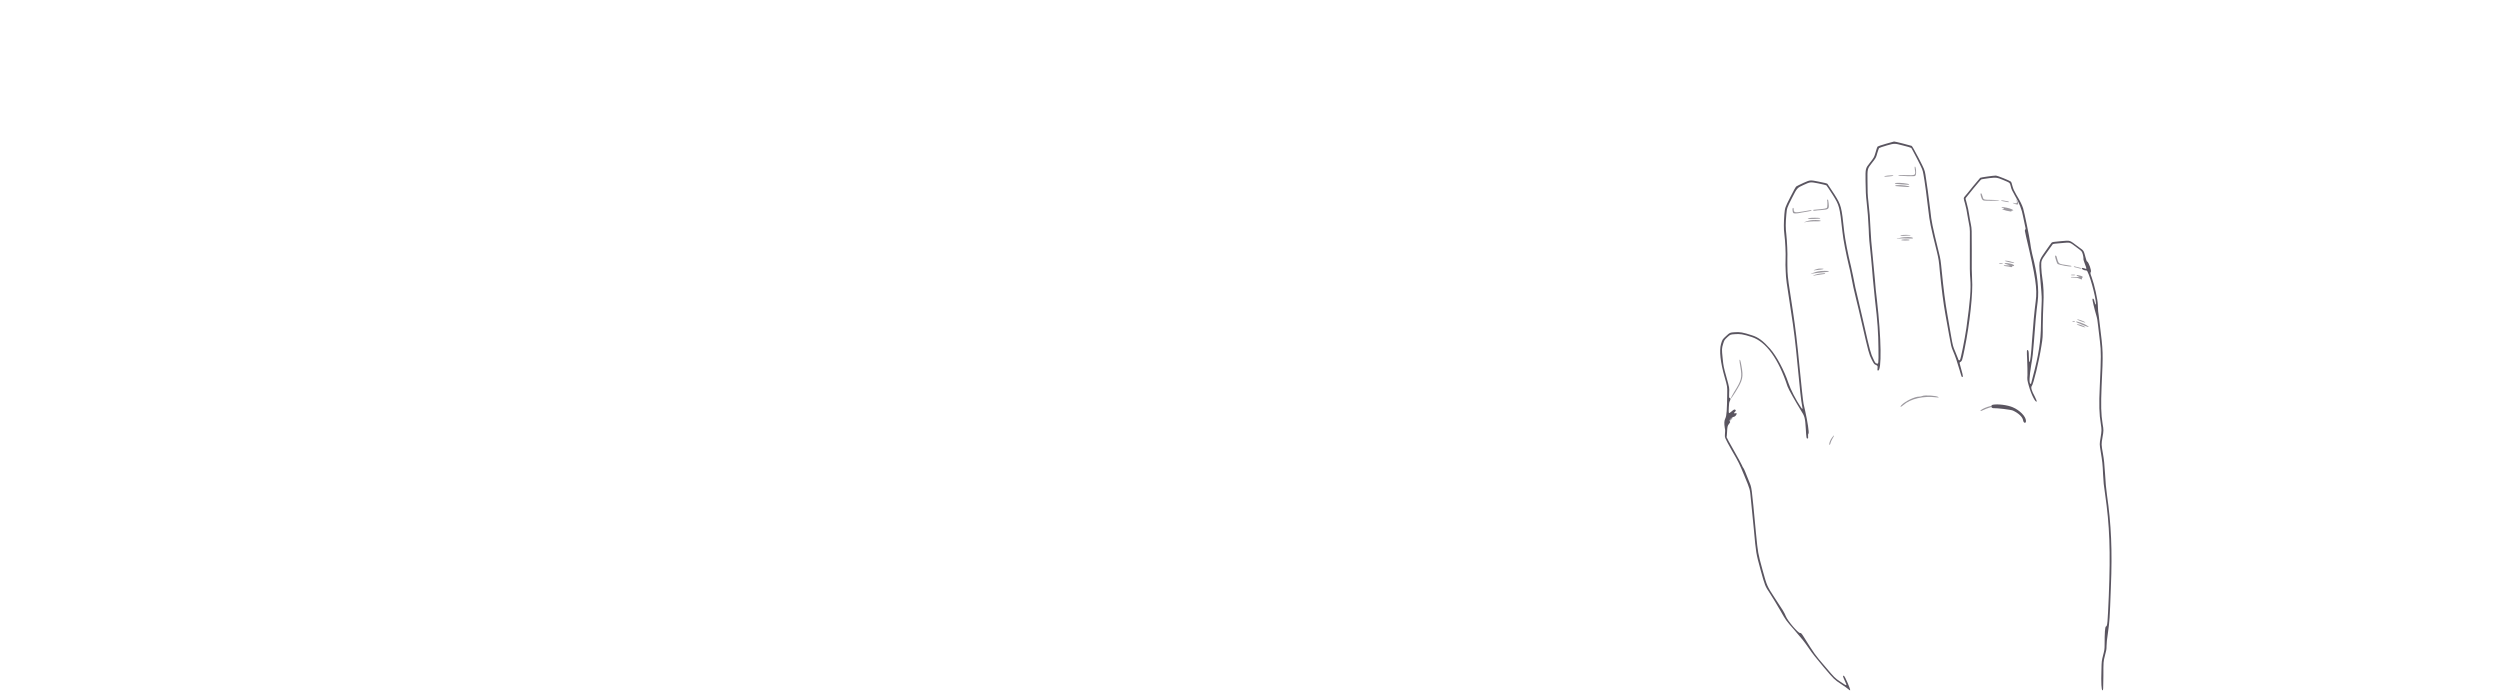
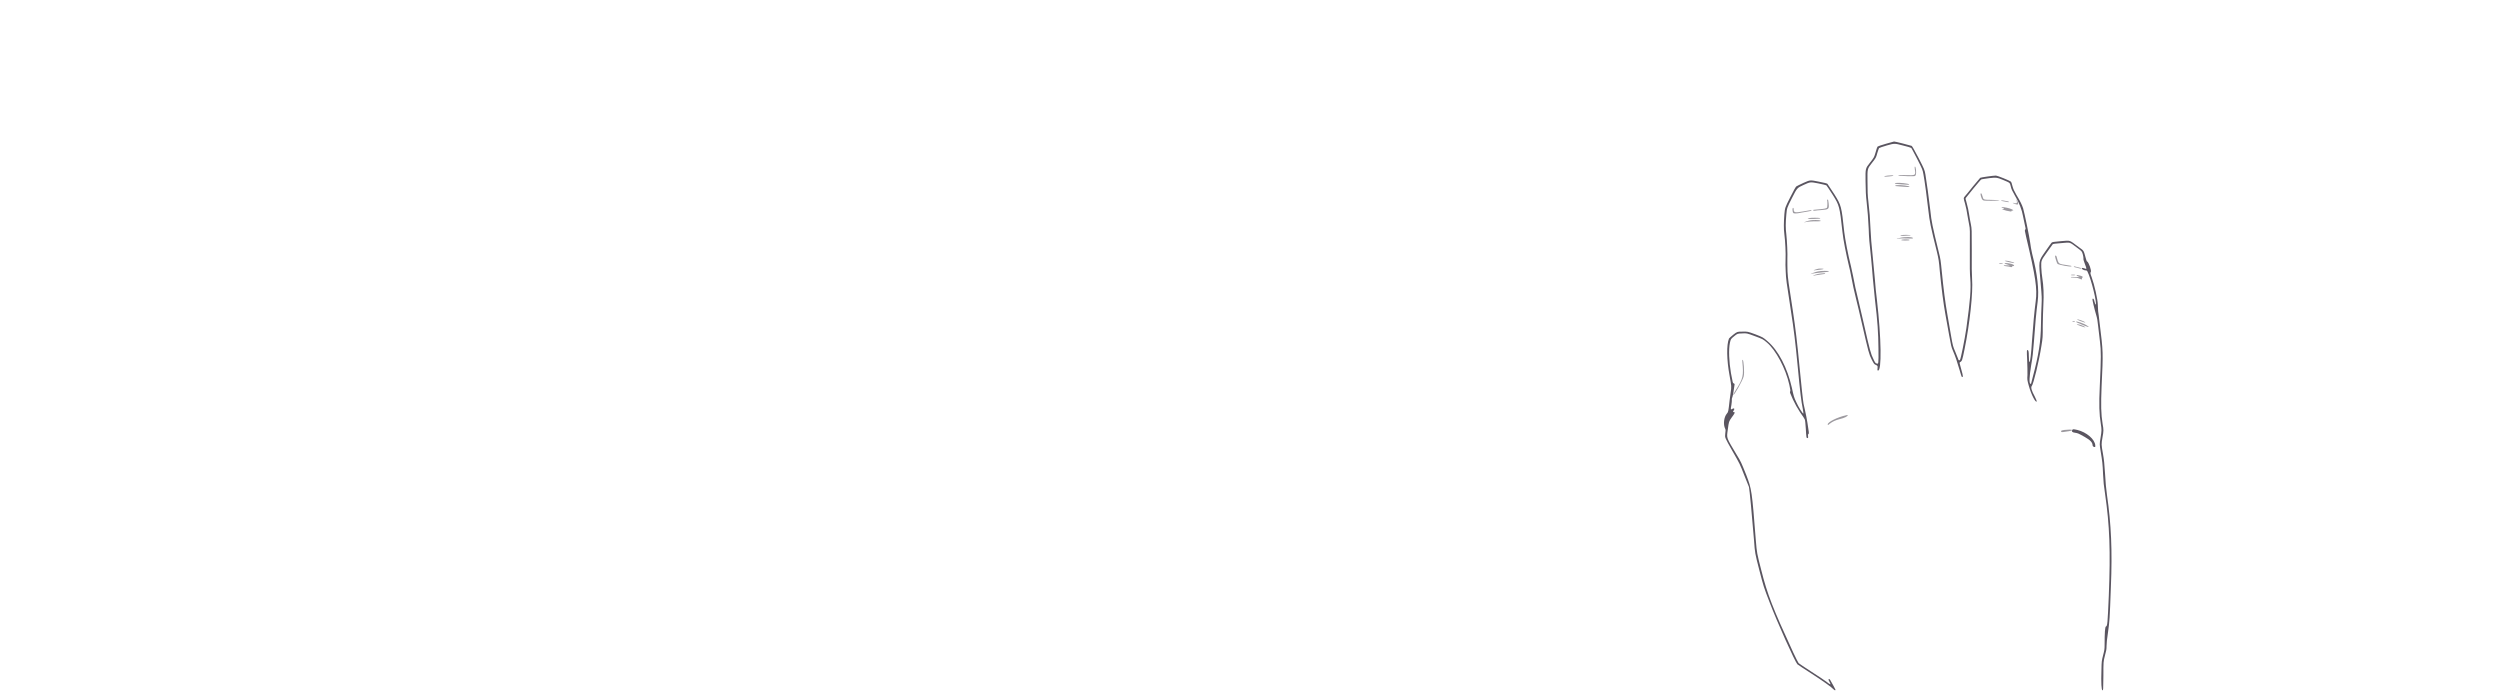
<svg xmlns="http://www.w3.org/2000/svg" viewBox="-400 -20 1666 460" data-side="right">
-   <path class="hand-creases" d="M 876.0 91.1 C 875.9 91.2, 875.9 91.8, 876.0 92.6 C 876.7 96.9, 876.8 96.9, 870.1 96.7 C 867.3 96.6, 865.0 96.6, 865.0 96.8 C 865.0 97.1, 865.8 97.2, 871.0 97.4 C 876.2 97.5, 876.2 97.5, 876.6 96.7 C 877.3 95.2, 876.7 90.4, 876.0 91.1 M 858.0 97.0 C 856.0 97.2, 855.5 97.4, 855.8 97.7 C 856.1 97.9, 861.6 97.4, 861.7 97.1 C 861.8 96.7, 861.3 96.7, 858.0 97.0 M 863.6 101.9 C 862.8 102.0, 862.4 102.5, 863.1 102.5 C 863.3 102.5, 865.3 102.7, 867.7 102.9 C 871.8 103.2, 872.6 103.2, 872.2 102.8 C 871.6 102.3, 865.6 101.6, 863.6 101.9 M 863.8 103.4 C 863.1 103.5, 862.6 104.0, 863.2 104.0 C 863.4 104.0, 865.5 104.2, 867.9 104.4 C 870.3 104.6, 872.4 104.7, 872.4 104.6 C 873.1 103.9, 866.8 103.1, 863.8 103.4 M 919.9 109.0 C 919.6 109.5, 920.5 112.6, 921.2 113.2 C 921.8 113.7, 921.9 113.8, 927.1 113.8 C 930.3 113.8, 932.5 113.7, 932.5 113.5 C 932.5 113.4, 930.3 113.3, 927.4 113.2 C 921.5 113.1, 921.8 113.2, 921.1 110.7 C 920.6 109.0, 920.2 108.4, 919.9 109.0 M 943.9 113.4 C 944.2 115.2, 944.2 115.4, 943.4 115.5 C 943.0 115.5, 942.4 115.4, 942.0 115.3 C 941.6 115.1, 941.3 115.1, 941.3 115.2 C 941.3 115.4, 943.5 116.3, 944.2 116.3 C 945.0 116.3, 945.0 116.0, 944.6 114.6 C 944.0 112.7, 943.7 112.2, 943.9 113.4 M 817.6 113.4 C 817.9 114.4, 817.8 118.0, 817.5 118.4 C 817.0 118.9, 815.8 119.2, 811.9 119.5 C 808.1 119.8, 808.1 119.8, 808.4 120.3 C 808.5 120.4, 808.9 120.5, 809.5 120.4 C 810.0 120.3, 811.8 120.1, 813.6 120.0 C 818.8 119.6, 819.0 119.4, 818.6 115.4 C 818.4 113.5, 818.3 113.1, 817.9 113.0 C 817.6 113.0, 817.5 113.1, 817.6 113.4 M 933.5 113.7 C 933.5 113.8, 934.4 114.1, 935.4 114.2 C 936.5 114.4, 937.7 114.6, 938.1 114.7 C 938.5 114.8, 938.8 114.7, 938.8 114.6 C 938.8 114.3, 937.2 113.9, 934.9 113.6 C 934.0 113.5, 933.5 113.5, 933.5 113.7 M 933.8 118.2 C 933.8 118.3, 934.1 118.5, 934.6 118.6 C 935.6 118.8, 935.8 119.3, 934.9 119.3 C 933.5 119.3, 934.4 119.7, 937.0 120.4 C 940.2 121.1, 940.5 121.1, 940.5 120.6 C 940.5 120.4, 940.7 120.3, 941.2 120.3 C 942.3 120.3, 941.3 119.6, 939.2 118.9 C 936.9 118.2, 933.8 117.8, 933.8 118.2 M 794.6 118.9 C 794.4 119.5, 794.6 121.4, 795.0 121.9 C 795.4 122.4, 797.4 122.4, 800.4 121.7 C 801.8 121.5, 803.8 121.1, 805.0 120.9 C 806.3 120.7, 807.1 120.5, 807.2 120.3 C 807.3 119.9, 806.8 119.9, 801.6 120.9 C 796.1 121.9, 795.3 121.7, 795.3 119.4 C 795.3 118.5, 794.9 118.2, 794.6 118.9 M 805.8 125.3 C 803.6 125.8, 804.7 126.0, 808.8 125.9 C 812.6 125.8, 813.3 125.7, 812.9 125.3 C 812.6 125.1, 806.9 125.0, 805.8 125.3 M 806.7 126.8 C 805.2 127.0, 802.2 128.0, 802.4 128.2 C 802.4 128.2, 802.8 128.2, 803.3 128.0 C 804.5 127.7, 808.2 127.4, 810.9 127.5 C 813.1 127.5, 813.9 127.3, 812.9 126.9 C 812.2 126.6, 808.1 126.5, 806.7 126.8 M 867.1 136.7 C 865.7 136.9, 866.6 137.3, 868.2 137.2 C 869.1 137.1, 870.6 137.0, 871.6 137.0 C 872.5 137.0, 873.3 136.9, 873.3 136.8 C 873.3 136.5, 868.3 136.4, 867.1 136.7 M 865.8 138.6 C 864.6 138.9, 863.8 139.1, 864.0 139.2 C 864.3 139.2, 864.9 139.2, 865.4 139.0 C 865.9 138.9, 868.0 138.8, 870.5 138.9 C 874.2 139.1, 874.8 139.0, 874.8 138.7 C 874.8 137.8, 869.1 137.7, 865.8 138.6 M 867.6 139.7 C 866.1 140.0, 867.3 140.3, 869.8 140.3 C 872.0 140.3, 872.5 140.2, 872.5 139.9 C 872.5 139.5, 869.2 139.4, 867.6 139.7 M 969.5 150.7 C 969.5 151.6, 970.7 155.3, 971.1 155.8 C 971.8 156.5, 979.8 158.0, 980.4 157.5 C 980.7 157.2, 980.4 157.1, 976.9 156.6 C 972.4 156.0, 971.9 155.7, 971.2 153.5 C 970.9 152.4, 970.6 151.3, 970.5 151.0 C 970.3 150.3, 969.5 150.0, 969.5 150.7 M 936.0 153.9 C 936.0 154.1, 942.1 155.5, 942.2 155.3 C 942.5 155.1, 941.7 154.7, 939.9 154.3 C 937.9 153.7, 936.0 153.6, 936.0 153.9 M 932.0 155.5 C 932.0 155.6, 932.6 155.8, 933.4 155.8 C 934.1 155.8, 934.8 155.6, 934.8 155.5 C 934.8 155.4, 934.1 155.3, 933.4 155.3 C 932.6 155.3, 932.0 155.4, 932.0 155.5 M 935.8 155.5 C 935.8 155.6, 936.7 156.0, 937.8 156.3 C 939.9 157.0, 939.9 157.0, 937.6 156.8 C 935.9 156.7, 935.3 156.8, 935.3 157.0 C 935.3 157.1, 935.6 157.3, 936.1 157.3 C 936.5 157.3, 937.7 157.5, 938.8 157.7 C 940.6 158.2, 941.2 158.1, 940.9 157.5 C 940.8 157.4, 941.0 157.3, 941.5 157.3 C 942.4 157.3, 942.5 156.9, 941.7 156.4 C 940.5 155.6, 935.8 154.9, 935.8 155.5 M 982.0 157.7 C 982.0 157.8, 982.3 158.0, 982.7 158.1 C 983.1 158.1, 984.1 158.4, 985.1 158.7 C 986.0 159.0, 986.8 159.1, 986.9 159.0 C 987.1 158.7, 986.1 158.3, 984.0 157.9 C 982.1 157.4, 982.0 157.4, 982.0 157.7 M 811.6 159.1 C 811.5 159.2, 810.7 159.4, 809.9 159.6 C 808.0 160.2, 808.2 160.3, 810.5 160.0 C 811.5 159.9, 813.0 159.7, 813.8 159.6 C 814.6 159.5, 815.3 159.3, 815.3 159.2 C 815.3 159.0, 812.2 158.9, 811.6 159.1 M 811.4 160.9 C 809.8 161.2, 806.4 162.5, 806.6 162.7 C 806.6 162.7, 807.1 162.6, 807.6 162.4 C 808.1 162.2, 810.7 161.9, 813.6 161.6 C 817.4 161.3, 818.8 161.1, 818.8 160.8 C 818.8 160.4, 813.4 160.4, 811.4 160.9 M 813.1 162.3 C 812.2 162.4, 810.7 162.7, 809.9 163.0 C 808.4 163.5, 807.7 163.9, 808.8 163.7 C 809.1 163.6, 810.7 163.3, 812.3 163.1 C 815.8 162.6, 816.3 162.6, 816.3 162.2 C 816.3 162.0, 815.7 162.0, 813.1 162.3 M 980.0 163.3 C 980.0 163.4, 980.7 163.5, 981.5 163.5 C 982.3 163.5, 983.0 163.4, 983.0 163.3 C 983.0 163.1, 982.3 163.0, 981.5 163.0 C 980.7 163.0, 980.0 163.1, 980.0 163.3 M 983.8 163.5 C 983.8 163.6, 984.3 163.9, 984.9 164.2 C 986.1 164.7, 986.1 164.7, 983.1 164.6 C 980.8 164.5, 980.0 164.5, 980.0 164.7 C 980.0 164.9, 980.6 165.0, 982.0 165.0 C 983.5 165.0, 984.3 165.1, 985.5 165.6 C 987.3 166.4, 987.6 166.4, 987.4 165.7 C 987.3 165.4, 987.5 165.2, 987.7 165.0 C 988.4 164.6, 987.8 164.1, 986.3 163.7 C 984.7 163.2, 983.8 163.1, 983.8 163.5 M 984.3 193.0 C 984.3 193.2, 989.2 195.1, 989.6 194.9 C 990.0 194.8, 987.7 193.7, 986.0 193.2 C 984.5 192.7, 984.3 192.7, 984.3 193.0 M 981.0 194.3 C 981.0 194.4, 981.4 194.5, 981.9 194.5 C 982.4 194.5, 982.8 194.4, 982.8 194.3 C 982.8 194.1, 982.4 194.0, 981.9 194.0 C 981.4 194.0, 981.0 194.1, 981.0 194.3 M 983.5 194.5 C 983.5 194.6, 983.9 194.8, 984.3 195.0 C 984.8 195.2, 985.7 195.6, 986.4 195.9 C 991.0 197.9, 993.0 198.5, 991.3 197.3 C 989.0 195.6, 983.5 193.7, 983.5 194.5 M 984.0 196.2 C 984.0 196.4, 989.2 198.3, 989.6 198.2 C 990.0 198.0, 987.8 196.9, 986.1 196.4 C 984.4 196.0, 984.0 195.9, 984.0 196.2 M 759.2 220.0 C 759.1 220.2, 759.4 222.2, 759.8 224.5 C 761.0 231.7, 760.6 233.3, 755.6 241.3 C 754.5 243.2, 753.5 245.0, 753.5 245.2 C 753.5 245.9, 754.0 245.2, 756.4 241.4 C 761.5 233.2, 761.9 231.4, 760.5 223.8 C 759.9 220.3, 759.5 219.1, 759.2 220.0 M 881.0 243.9 C 880.5 244.1, 879.7 244.3, 879.1 244.3 C 876.1 244.2, 869.7 247.3, 867.1 250.0 C 865.8 251.4, 866.7 251.5, 868.3 250.0 C 873.1 245.7, 881.8 243.7, 890.5 244.8 C 892.0 245.0, 892.1 245.0, 891.7 244.6 C 890.8 243.7, 882.7 243.1, 881.0 243.9 M 924.6 251.1 C 921.7 252.1, 919.4 253.4, 919.8 253.9 C 919.9 254.0, 920.8 253.7, 921.8 253.2 C 922.8 252.7, 924.4 252.1, 925.3 251.8 C 926.6 251.5, 927.0 251.3, 927.0 250.9 C 927.0 250.4, 926.8 250.4, 924.6 251.1 M 753.4 259.0 C 752.2 260.1, 752.0 260.5, 752.7 260.5 C 753.1 260.5, 754.9 258.3, 754.7 258.1 C 754.6 258.0, 754.0 258.4, 753.4 259.0 M 820.8 271.7 C 819.8 273.0, 819.0 275.0, 819.0 276.1 C 819.0 276.9, 819.6 276.4, 819.9 275.2 C 820.0 274.5, 820.6 273.4, 821.0 272.6 C 822.7 269.9, 822.5 269.3, 820.8 271.7" fill="#5a5560" fill-opacity="0.6" fill-rule="evenodd" />
-   <path class="hand-lines" d="M 856.8 75.8 C 853.9 76.6, 851.4 77.5, 851.2 77.7 C 851.0 77.9, 850.4 79.6, 849.9 81.5 C 848.9 84.9, 848.9 84.9, 846.0 88.6 C 843.1 92.3, 843.1 92.3, 843.2 100.7 C 843.3 107.6, 843.4 110.1, 843.9 114.4 C 844.7 121.5, 844.9 125.0, 845.3 132.5 C 845.5 138.9, 845.7 141.1, 846.9 152.1 C 847.2 155.4, 847.8 161.6, 848.1 165.9 C 848.5 170.1, 849.1 176.5, 849.5 180.0 C 851.2 194.2, 851.7 201.6, 851.8 212.2 C 851.9 222.8, 851.9 222.7, 850.5 222.2 C 849.8 222.0, 849.5 221.6, 848.4 219.2 C 846.8 216.1, 846.0 213.3, 842.0 195.5 C 840.6 189.4, 839.0 182.4, 838.4 180.0 C 837.0 174.5, 835.7 168.6, 834.9 164.0 C 834.5 162.0, 833.9 159.1, 833.5 157.5 C 831.5 149.6, 829.6 139.6, 829.0 134.5 C 827.2 117.5, 827.0 116.8, 822.5 109.6 C 820.1 105.9, 818.0 102.7, 817.8 102.5 C 817.5 102.2, 815.4 101.7, 811.8 101.0 C 806.3 99.9, 806.3 99.9, 802.0 101.8 C 799.6 102.9, 797.4 104.0, 797.1 104.2 C 796.7 104.4, 795.2 107.1, 793.0 111.5 C 789.5 118.4, 789.5 118.4, 789.1 122.8 C 788.7 128.3, 788.6 132.3, 789.1 136.1 C 789.7 140.6, 790.1 148.9, 789.9 152.8 C 789.8 154.6, 789.8 158.3, 790.0 161.0 C 790.2 165.9, 790.4 167.5, 793.5 187.4 C 795.3 198.7, 796.5 208.5, 797.9 223.4 C 799.4 239.4, 800.3 247.4, 800.9 250.3 C 801.4 252.9, 801.3 253.1, 800.1 251.4 C 796.8 246.5, 793.2 239.5, 791.8 235.2 C 789.0 226.8, 783.9 217.3, 779.6 212.4 C 775.0 207.2, 771.7 204.7, 767.4 203.4 C 761.5 201.5, 759.5 201.1, 755.9 201.4 C 752.8 201.6, 752.8 201.6, 750.3 203.9 C 747.8 206.2, 747.8 206.2, 746.9 209.2 C 745.6 213.6, 746.5 221.6, 749.3 231.3 C 751.1 237.6, 751.1 237.6, 751.0 242.4 C 750.9 253.0, 750.6 257.1, 749.8 258.7 C 749.0 260.3, 748.9 262.1, 749.4 265.2 C 749.7 266.4, 749.7 267.6, 749.5 269.3 C 749.3 271.6, 749.3 271.6, 754.1 280.2 C 758.9 288.4, 759.1 289.0, 762.6 297.4 C 766.2 306.1, 766.2 306.1, 766.7 311.9 C 767.0 315.0, 767.9 324.6, 768.8 333.1 C 770.2 348.6, 770.2 348.6, 773.2 359.6 C 776.2 370.5, 776.2 370.5, 779.6 375.6 C 781.4 378.4, 784.5 383.5, 786.5 387.0 C 790.1 393.4, 790.1 393.4, 796.0 400.1 C 800.7 405.5, 802.6 407.9, 805.2 411.7 C 807.7 415.4, 810.1 418.4, 815.4 424.7 C 822.3 432.8, 822.3 432.8, 826.8 435.8 C 829.3 437.4, 831.6 439.1, 831.9 439.4 C 832.2 439.8, 832.6 440.0, 832.9 440.0 C 833.5 439.9, 829.4 430.4, 828.7 430.3 C 827.9 430.2, 828.1 430.9, 829.3 433.5 C 831.1 437.5, 831.2 437.5, 826.4 434.3 C 822.7 431.8, 822.7 431.8, 816.2 424.1 C 809.3 416.1, 809.7 416.6, 801.7 403.9 C 800.4 401.9, 800.2 401.8, 799.5 401.8 C 798.3 401.9, 791.4 393.9, 790.1 390.7 C 788.8 387.7, 788.7 387.5, 782.6 378.3 C 777.5 370.5, 777.5 370.5, 774.5 359.6 C 771.5 348.6, 771.5 348.6, 770.2 335.5 C 767.1 302.8, 767.5 305.6, 765.5 300.6 C 763.0 294.2, 762.2 292.4, 761.8 291.9 C 761.5 291.6, 761.1 290.8, 760.8 290.0 C 760.5 289.3, 758.1 284.8, 755.4 280.1 C 752.7 275.4, 750.5 271.4, 750.6 271.3 C 750.7 271.2, 750.8 269.8, 750.9 268.2 C 751.1 264.3, 751.2 263.8, 752.2 262.5 C 753.1 261.3, 753.2 261.1, 752.6 260.6 C 752.0 260.1, 754.3 257.8, 755.3 257.8 C 756.1 257.8, 757.3 256.5, 757.3 255.7 C 757.3 255.3, 757.1 255.2, 756.4 255.4 C 755.3 255.6, 755.3 255.3, 756.1 254.5 C 756.9 253.8, 756.9 253.4, 756.3 253.0 C 755.8 252.7, 755.4 252.9, 753.4 254.6 C 751.9 255.8, 751.9 255.7, 752.1 251.5 C 752.2 249.0, 752.3 248.2, 752.7 247.3 C 753.4 246.0, 753.4 245.3, 752.7 245.2 C 752.2 245.0, 752.2 245.0, 752.3 241.8 C 752.5 238.5, 752.5 238.5, 750.5 231.3 C 748.6 224.5, 748.5 223.9, 748.0 219.0 C 747.3 212.4, 747.4 212.2, 748.3 209.1 C 749.1 206.6, 749.1 206.6, 751.1 204.7 C 753.1 202.9, 753.1 202.9, 756.0 202.7 C 759.5 202.4, 761.6 202.7, 767.4 204.6 C 776.9 207.7, 785.2 219.1, 791.2 237.5 C 791.7 239.2, 796.9 248.3, 800.0 253.3 C 802.7 257.5, 802.9 258.2, 803.4 266.0 C 803.7 271.9, 803.9 272.5, 804.6 272.2 C 805.0 272.0, 805.0 271.8, 804.9 270.7 C 804.8 269.7, 804.9 269.3, 805.2 268.9 C 805.7 268.4, 804.5 260.6, 803.0 254.0 C 802.5 251.7, 802.0 249.5, 801.9 249.1 C 801.5 247.2, 800.4 236.6, 799.1 223.4 C 797.7 208.5, 796.5 198.7, 794.8 187.4 C 791.7 167.5, 791.5 165.9, 791.2 161.0 C 791.1 158.3, 791.1 154.7, 791.1 152.9 C 791.3 149.2, 790.9 140.6, 790.4 136.1 C 789.9 132.3, 789.9 128.6, 790.4 123.1 C 790.8 118.6, 790.8 118.6, 794.2 111.9 C 797.6 105.2, 797.6 105.2, 802.0 103.2 C 806.4 101.2, 806.4 101.2, 811.6 102.2 C 814.5 102.8, 817.0 103.4, 817.1 103.5 C 817.3 103.7, 819.3 106.6, 821.5 110.1 C 825.7 116.8, 826.0 117.7, 827.8 134.5 C 828.3 139.6, 830.3 149.6, 832.2 157.5 C 832.6 159.1, 833.3 162.0, 833.6 164.0 C 834.4 168.5, 835.7 174.5, 837.0 179.6 C 837.6 181.8, 839.3 189.2, 840.9 196.1 C 845.2 214.8, 845.5 216.1, 847.3 219.6 C 848.8 222.5, 848.9 222.7, 850.1 223.2 C 851.3 223.8, 851.3 223.8, 851.2 225.3 C 851.0 226.5, 851.1 226.8, 851.4 226.9 C 854.1 227.9, 853.7 205.2, 850.8 180.0 C 850.3 176.5, 849.7 170.1, 849.4 165.9 C 849.0 161.6, 848.4 155.4, 848.1 152.1 C 847.0 141.1, 846.8 138.9, 846.5 132.5 C 846.2 125.0, 845.9 121.5, 845.1 114.4 C 844.6 110.1, 844.5 107.6, 844.5 100.8 C 844.4 92.5, 844.4 92.5, 847.3 88.8 C 850.2 85.1, 850.2 85.1, 851.0 82.1 C 851.5 80.5, 852.0 79.0, 852.2 78.7 C 852.5 78.5, 854.6 77.7, 857.5 76.9 C 862.5 75.5, 862.5 75.5, 867.9 76.9 C 870.9 77.6, 873.5 78.4, 873.7 78.6 C 873.8 78.7, 875.6 82.0, 877.6 85.9 C 881.2 93.0, 881.2 93.0, 881.8 96.3 C 882.5 99.7, 884.4 114.0, 885.1 120.5 C 885.9 127.6, 886.5 130.8, 890.8 148.0 C 891.9 152.7, 892.1 153.8, 892.7 160.8 C 893.8 172.1, 895.1 182.3, 896.4 189.4 C 897.0 192.8, 898.1 199.1, 898.9 203.3 C 900.2 210.5, 900.3 211.0, 901.5 213.9 C 903.1 217.6, 904.3 221.2, 905.9 226.7 C 906.6 229.2, 907.2 231.1, 907.4 231.2 C 908.3 231.5, 908.3 230.7, 907.0 226.2 C 905.8 222.0, 905.7 221.6, 906.1 221.4 C 907.6 220.5, 907.6 220.4, 909.2 212.6 C 912.7 195.5, 914.9 174.8, 914.2 165.9 C 914.0 162.5, 913.9 157.7, 914.0 147.0 C 914.0 132.6, 914.0 132.6, 913.4 129.5 C 913.0 127.8, 912.5 124.7, 912.2 122.8 C 911.9 120.8, 911.3 117.6, 910.7 115.7 C 909.8 112.6, 909.7 112.2, 910.1 111.8 C 910.3 111.6, 912.5 108.8, 915.1 105.6 C 917.7 102.5, 920.0 99.7, 920.3 99.6 C 920.6 99.4, 923.1 99.1, 925.8 98.7 C 930.6 98.2, 930.6 98.2, 934.8 99.9 C 939.6 101.9, 939.3 101.6, 940.0 104.3 C 940.4 106.1, 940.9 107.1, 942.6 110.1 C 945.5 114.8, 947.5 120.1, 948.1 123.9 C 948.4 125.4, 948.9 128.0, 949.3 129.6 C 950.0 132.4, 950.0 132.6, 949.6 133.0 C 949.2 133.5, 949.3 133.7, 950.2 137.8 C 956.6 164.7, 957.7 172.5, 956.6 180.7 C 955.7 187.4, 954.8 197.3, 954.1 207.4 C 953.6 215.6, 952.9 221.3, 952.5 221.3 C 952.2 221.3, 952.0 219.2, 952.0 217.0 C 952.0 214.6, 951.8 213.5, 951.3 213.3 C 950.6 213.0, 950.6 213.7, 950.9 220.0 C 951.1 223.5, 951.1 227.9, 951.1 229.8 C 950.9 233.1, 950.9 233.1, 952.0 237.1 C 953.5 242.7, 956.7 249.0, 957.3 247.4 C 957.4 247.3, 956.7 245.8, 955.9 244.1 C 953.8 240.3, 953.2 238.0, 954.0 237.2 C 955.1 235.9, 958.8 220.8, 960.4 210.5 C 961.3 205.0, 961.3 204.7, 961.3 196.9 C 961.4 192.5, 961.5 186.3, 961.7 183.1 C 962.1 176.5, 961.8 170.2, 961.0 165.3 C 960.7 163.6, 960.4 160.6, 960.3 158.0 C 960.2 153.6, 960.2 153.6, 963.9 148.4 C 965.9 145.5, 967.7 143.0, 967.9 142.8 C 968.1 142.5, 969.8 142.3, 973.8 142.0 C 980.1 141.5, 978.7 141.0, 984.6 145.4 C 987.4 147.5, 987.4 147.5, 988.0 149.6 C 988.3 150.8, 988.5 152.0, 988.4 152.3 C 988.3 152.8, 988.6 153.9, 989.4 156.0 C 990.7 159.4, 990.7 159.5, 989.2 158.9 C 987.8 158.4, 987.2 158.4, 987.3 158.9 C 987.4 159.5, 988.9 160.2, 989.9 160.2 C 990.6 160.2, 990.8 160.4, 991.1 161.0 C 993.5 165.6, 997.8 183.0, 996.5 183.0 C 996.4 183.0, 996.1 182.1, 995.8 181.1 C 995.4 179.2, 995.0 178.7, 994.4 179.2 C 994.2 179.5, 995.6 185.6, 997.0 190.3 C 997.5 191.9, 997.9 194.1, 998.2 197.3 C 998.5 199.8, 999.0 204.4, 999.4 207.5 C 1000.2 214.1, 1000.2 218.1, 999.3 237.4 C 998.7 249.6, 998.9 256.0, 1000.0 262.6 C 1000.6 266.5, 1000.6 266.8, 999.8 271.8 C 999.1 276.0, 999.1 276.0, 999.9 280.9 C 1001.0 287.6, 1001.2 289.1, 1001.5 296.3 C 1001.7 300.9, 1002.0 303.9, 1002.8 309.0 C 1005.9 330.4, 1006.5 347.0, 1005.3 377.1 C 1004.5 395.6, 1004.4 397.1, 1003.4 397.5 C 1002.8 397.7, 1002.5 401.6, 1002.5 409.7 C 1002.5 412.7, 1002.4 413.2, 1001.5 416.7 C 1000.6 420.3, 1000.5 420.5, 1000.4 426.5 C 1000.1 435.2, 1000.4 440.0, 1001.1 440.0 C 1001.6 440.0, 1001.6 440.0, 1001.7 430.4 C 1001.7 420.9, 1001.7 420.9, 1002.7 417.0 C 1003.6 413.7, 1003.8 412.8, 1003.8 410.6 C 1003.8 408.9, 1004.1 405.7, 1004.8 401.2 C 1005.8 393.8, 1005.9 393.4, 1006.7 370.9 C 1007.7 347.0, 1006.9 329.2, 1004.1 309.9 C 1003.5 305.6, 1003.1 301.5, 1002.8 295.6 C 1002.4 289.0, 1002.1 286.3, 1001.4 282.3 C 1000.3 276.1, 1000.3 276.1, 1001.1 271.5 C 1001.9 267.1, 1001.9 266.4, 1001.2 262.6 C 1000.1 256.0, 1000.0 249.7, 1000.5 237.6 C 1001.6 214.2, 1001.6 214.9, 999.2 195.4 C 998.8 191.9, 998.4 188.3, 998.2 187.4 C 998.1 186.4, 998.0 184.6, 998.0 183.3 C 998.0 179.8, 995.7 169.7, 993.9 164.8 C 992.9 162.2, 992.9 161.7, 993.3 161.3 C 994.0 160.6, 991.9 154.6, 990.8 154.2 C 990.6 154.2, 990.3 153.3, 990.0 152.2 C 988.4 146.5, 988.9 147.3, 985.2 144.6 C 978.6 139.7, 980.1 140.2, 973.5 140.7 C 968.6 141.1, 967.6 141.3, 967.2 141.7 C 967.0 141.9, 965.0 144.6, 962.9 147.7 C 958.3 154.4, 958.5 153.2, 959.9 168.8 C 960.7 178.0, 960.7 178.6, 960.5 183.1 C 960.3 185.7, 960.2 191.6, 960.1 196.3 C 960.0 207.6, 958.6 216.3, 954.6 231.4 C 954.0 233.7, 953.5 235.6, 953.5 235.7 C 953.5 235.7, 953.3 235.8, 953.2 235.8 C 952.1 235.8, 952.3 231.2, 953.6 223.2 C 954.6 217.6, 954.8 215.3, 955.4 207.8 C 956.1 197.5, 957.0 187.6, 957.9 181.0 C 958.9 173.2, 957.8 163.0, 954.2 149.0 C 953.7 146.8, 953.1 143.5, 952.9 141.6 C 952.4 137.8, 949.1 121.8, 948.2 118.8 C 947.4 116.4, 946.3 114.1, 943.7 109.8 C 942.1 107.0, 941.7 106.1, 941.1 104.0 C 940.8 102.5, 940.3 101.2, 940.0 101.0 C 939.4 100.4, 931.0 97.0, 930.1 97.0 C 928.4 97.0, 920.0 98.2, 919.6 98.5 C 919.4 98.7, 917.2 101.3, 914.8 104.2 C 912.4 107.2, 910.0 110.2, 909.4 110.8 C 908.4 112.0, 908.4 112.0, 909.5 115.7 C 910.1 117.8, 910.8 121.1, 911.1 123.5 C 911.5 125.8, 912.0 128.8, 912.3 130.1 C 912.8 132.5, 912.8 133.2, 912.7 147.0 C 912.6 157.6, 912.7 162.6, 913.0 165.9 C 913.5 172.8, 913.0 179.8, 910.4 198.6 C 909.3 206.2, 906.6 219.5, 906.1 219.9 C 905.5 220.4, 905.1 220.1, 904.8 218.9 C 904.6 218.3, 903.8 216.3, 903.0 214.4 C 901.5 210.9, 901.4 210.8, 900.1 203.3 C 899.4 199.1, 898.3 192.8, 897.7 189.4 C 896.4 182.3, 895.1 172.1, 894.0 160.8 C 893.3 153.8, 893.2 152.7, 892.0 148.0 C 887.8 130.8, 887.1 127.6, 886.4 120.5 C 885.7 114.0, 883.7 99.7, 883.1 96.3 C 882.5 93.0, 882.5 93.0, 878.5 85.2 C 875.7 79.9, 874.3 77.4, 873.9 77.2 C 873.1 76.9, 862.7 74.2, 862.2 74.3 C 862.0 74.3, 859.6 75.0, 856.8 75.8 M 928.1 249.7 C 926.4 250.0, 926.7 252.0, 928.4 252.0 C 931.0 251.9, 940.0 253.0, 941.4 253.6 C 945.1 255.3, 947.8 257.8, 948.2 260.1 C 948.5 262.1, 950.2 262.4, 950.1 260.4 C 950.0 257.5, 946.0 253.4, 941.3 251.4 C 937.8 249.9, 931.5 249.1, 928.1 249.7" fill="#5a5560" fill-rule="evenodd" stroke="#5a5560" stroke-width="0" stroke-linejoin="round" />
+   <path class="hand-creases" d="M 876.0 91.1 C 875.9 91.2, 875.9 91.8, 876.0 92.6 C 876.7 96.9, 876.8 96.9, 870.1 96.7 C 867.3 96.6, 865.0 96.6, 865.0 96.8 C 865.0 97.1, 865.8 97.2, 871.0 97.4 C 876.2 97.5, 876.2 97.5, 876.6 96.7 C 877.3 95.2, 876.7 90.4, 876.0 91.1 M 858.0 97.0 C 856.0 97.2, 855.5 97.4, 855.8 97.7 C 856.1 97.9, 861.6 97.4, 861.7 97.1 C 861.8 96.7, 861.3 96.7, 858.0 97.0 M 863.6 101.9 C 862.8 102.0, 862.4 102.5, 863.1 102.5 C 863.3 102.5, 865.3 102.7, 867.7 102.9 C 871.8 103.2, 872.6 103.2, 872.2 102.8 C 871.6 102.3, 865.6 101.6, 863.6 101.9 M 863.8 103.4 C 863.1 103.5, 862.6 104.0, 863.2 104.0 C 863.4 104.0, 865.5 104.2, 867.9 104.4 C 870.3 104.6, 872.4 104.7, 872.4 104.6 C 873.1 103.9, 866.8 103.1, 863.8 103.4 M 919.9 109.0 C 919.6 109.5, 920.5 112.6, 921.2 113.2 C 921.8 113.7, 921.9 113.8, 927.1 113.8 C 930.3 113.8, 932.5 113.7, 932.5 113.5 C 932.5 113.4, 930.3 113.3, 927.4 113.2 C 921.5 113.1, 921.8 113.2, 921.1 110.7 C 920.6 109.0, 920.2 108.4, 919.9 109.0 M 943.9 113.4 C 944.2 115.2, 944.2 115.4, 943.4 115.5 C 943.0 115.5, 942.4 115.4, 942.0 115.3 C 941.6 115.1, 941.3 115.1, 941.3 115.2 C 941.3 115.4, 943.5 116.3, 944.2 116.3 C 945.0 116.3, 945.0 116.0, 944.6 114.6 C 944.0 112.7, 943.7 112.2, 943.9 113.4 M 817.6 113.4 C 817.9 114.4, 817.8 118.0, 817.5 118.4 C 817.0 118.9, 815.8 119.2, 811.9 119.5 C 808.1 119.8, 808.1 119.8, 808.4 120.3 C 808.5 120.4, 808.9 120.5, 809.5 120.4 C 810.0 120.3, 811.8 120.1, 813.6 120.0 C 818.8 119.6, 819.0 119.4, 818.6 115.4 C 818.4 113.5, 818.3 113.1, 817.9 113.0 C 817.6 113.0, 817.5 113.1, 817.6 113.4 M 933.5 113.7 C 933.5 113.8, 934.4 114.1, 935.4 114.2 C 936.5 114.4, 937.7 114.6, 938.1 114.7 C 938.5 114.8, 938.8 114.7, 938.8 114.6 C 938.8 114.3, 937.2 113.9, 934.9 113.6 C 934.0 113.5, 933.5 113.5, 933.5 113.7 M 933.8 118.2 C 933.8 118.3, 934.1 118.5, 934.6 118.6 C 935.6 118.8, 935.8 119.3, 934.9 119.3 C 933.5 119.3, 934.4 119.7, 937.0 120.4 C 940.2 121.1, 940.5 121.1, 940.5 120.6 C 940.5 120.4, 940.7 120.3, 941.2 120.3 C 942.3 120.3, 941.3 119.6, 939.2 118.9 C 936.9 118.2, 933.8 117.8, 933.8 118.2 M 794.6 118.9 C 794.4 119.5, 794.6 121.4, 795.0 121.9 C 795.4 122.4, 797.4 122.4, 800.4 121.7 C 801.8 121.5, 803.8 121.1, 805.0 120.9 C 806.3 120.7, 807.1 120.5, 807.2 120.3 C 807.3 119.9, 806.8 119.9, 801.6 120.9 C 796.1 121.9, 795.3 121.7, 795.3 119.4 C 795.3 118.5, 794.9 118.2, 794.6 118.9 M 805.8 125.3 C 803.6 125.8, 804.7 126.0, 808.8 125.9 C 812.6 125.8, 813.3 125.7, 812.9 125.3 C 812.6 125.1, 806.9 125.0, 805.8 125.3 M 806.7 126.8 C 805.2 127.0, 802.2 128.0, 802.4 128.2 C 802.4 128.2, 802.8 128.2, 803.3 128.0 C 804.5 127.7, 808.2 127.4, 810.9 127.5 C 813.1 127.5, 813.9 127.3, 812.9 126.9 C 812.2 126.6, 808.1 126.5, 806.7 126.8 M 867.1 136.7 C 865.7 136.9, 866.6 137.3, 868.2 137.2 C 869.1 137.1, 870.6 137.0, 871.6 137.0 C 872.5 137.0, 873.3 136.9, 873.3 136.8 C 873.3 136.5, 868.3 136.4, 867.1 136.7 M 865.8 138.6 C 864.6 138.9, 863.8 139.1, 864.0 139.2 C 864.3 139.2, 864.9 139.2, 865.4 139.0 C 865.9 138.9, 868.0 138.8, 870.5 138.9 C 874.2 139.1, 874.8 139.0, 874.8 138.7 C 874.8 137.8, 869.1 137.7, 865.8 138.6 M 867.6 139.7 C 866.1 140.0, 867.3 140.3, 869.8 140.3 C 872.0 140.3, 872.5 140.2, 872.5 139.9 C 872.5 139.5, 869.2 139.4, 867.6 139.7 M 969.5 150.7 C 969.5 151.6, 970.7 155.3, 971.1 155.8 C 971.8 156.5, 979.8 158.0, 980.4 157.5 C 980.7 157.2, 980.4 157.1, 976.9 156.6 C 972.4 156.0, 971.9 155.7, 971.2 153.5 C 970.9 152.4, 970.6 151.3, 970.5 151.0 C 970.3 150.3, 969.5 150.0, 969.5 150.7 M 936.0 153.9 C 936.0 154.1, 942.1 155.5, 942.2 155.3 C 942.5 155.1, 941.7 154.7, 939.9 154.3 C 937.9 153.7, 936.0 153.6, 936.0 153.9 M 932.0 155.5 C 932.0 155.6, 932.6 155.8, 933.4 155.8 C 934.1 155.8, 934.8 155.6, 934.8 155.5 C 934.8 155.4, 934.1 155.3, 933.4 155.3 C 932.6 155.3, 932.0 155.4, 932.0 155.5 M 935.8 155.5 C 935.8 155.6, 936.7 156.0, 937.8 156.3 C 939.9 157.0, 939.9 157.0, 937.6 156.8 C 935.9 156.7, 935.3 156.8, 935.3 157.0 C 935.3 157.1, 935.6 157.3, 936.1 157.3 C 936.5 157.3, 937.7 157.5, 938.8 157.7 C 940.6 158.2, 941.2 158.1, 940.9 157.5 C 940.8 157.4, 941.0 157.3, 941.5 157.3 C 942.4 157.3, 942.5 156.9, 941.7 156.4 C 940.5 155.6, 935.8 154.9, 935.8 155.5 M 982.0 157.7 C 982.0 157.8, 982.3 158.0, 982.7 158.1 C 983.1 158.1, 984.1 158.4, 985.1 158.7 C 986.0 159.0, 986.8 159.1, 986.9 159.0 C 987.1 158.7, 986.1 158.3, 984.0 157.9 C 982.1 157.4, 982.0 157.4, 982.0 157.7 M 811.6 159.1 C 811.5 159.2, 810.7 159.4, 809.9 159.6 C 808.0 160.2, 808.2 160.3, 810.5 160.0 C 811.5 159.9, 813.0 159.7, 813.8 159.6 C 814.6 159.5, 815.3 159.3, 815.3 159.2 C 815.3 159.0, 812.2 158.9, 811.6 159.1 M 811.4 160.9 C 809.8 161.2, 806.4 162.5, 806.6 162.7 C 806.6 162.7, 807.1 162.6, 807.6 162.4 C 808.1 162.2, 810.7 161.9, 813.6 161.6 C 817.4 161.3, 818.8 161.1, 818.8 160.8 C 818.8 160.4, 813.4 160.4, 811.4 160.9 M 813.1 162.3 C 812.2 162.4, 810.7 162.7, 809.9 163.0 C 808.4 163.5, 807.7 163.9, 808.8 163.7 C 809.1 163.6, 810.7 163.3, 812.3 163.1 C 815.8 162.6, 816.3 162.6, 816.3 162.2 C 816.3 162.0, 815.7 162.0, 813.1 162.3 M 980.0 163.3 C 980.0 163.4, 980.7 163.5, 981.5 163.5 C 982.3 163.5, 983.0 163.4, 983.0 163.3 C 983.0 163.1, 982.3 163.0, 981.5 163.0 C 980.7 163.0, 980.0 163.1, 980.0 163.3 M 983.8 163.5 C 983.8 163.6, 984.3 163.9, 984.9 164.2 C 986.1 164.7, 986.1 164.7, 983.1 164.6 C 980.8 164.5, 980.0 164.5, 980.0 164.7 C 980.0 164.9, 980.6 165.0, 982.0 165.0 C 983.5 165.0, 984.3 165.1, 985.5 165.6 C 987.3 166.4, 987.6 166.4, 987.4 165.7 C 987.3 165.4, 987.5 165.2, 987.7 165.0 C 988.4 164.6, 987.8 164.1, 986.3 163.7 C 984.7 163.2, 983.8 163.1, 983.8 163.5 M 984.3 193.0 C 984.3 193.2, 989.2 195.1, 989.6 194.9 C 990.0 194.8, 987.7 193.7, 986.0 193.2 C 984.5 192.7, 984.3 192.7, 984.3 193.0 M 981.0 194.3 C 981.0 194.4, 981.4 194.5, 981.9 194.5 C 982.4 194.5, 982.8 194.4, 982.8 194.3 C 982.8 194.1, 982.4 194.0, 981.9 194.0 C 981.4 194.0, 981.0 194.1, 981.0 194.3 M 983.5 194.5 C 983.5 194.6, 983.9 194.8, 984.3 195.0 C 984.8 195.2, 985.7 195.6, 986.4 195.9 C 991.0 197.9, 993.0 198.5, 991.3 197.3 C 989.0 195.6, 983.5 193.7, 983.5 194.5 M 984.0 196.2 C 984.0 196.4, 989.2 198.3, 989.6 198.2 C 990.0 198.0, 987.8 196.9, 986.1 196.4 C 984.4 196.0, 984.0 195.9, 984.0 196.2 M 761.1 221.3 C 762.0 230.4, 761.6 232.3, 756.8 239.8 C 755.8 241.4, 755.0 242.9, 755.0 243.1 C 755.3 244.3, 761.4 233.5, 762.0 230.8 C 762.6 228.4, 762.0 219.8, 761.3 219.8 C 761.0 219.8, 761.0 220.0, 761.1 221.3 M 830.4 256.7 C 824.7 257.9, 818.0 261.2, 818.0 262.8 C 818.0 263.4, 818.2 263.4, 819.3 262.4 C 821.1 261.0, 823.0 260.1, 825.6 259.4 C 829.2 258.5, 831.3 257.5, 831.3 256.7 C 831.3 256.5, 831.2 256.5, 830.4 256.7 M 975.8 266.5 C 973.7 266.8, 973.1 267.1, 973.6 267.7 C 973.9 268.1, 974.4 268.1, 978.4 267.4 C 983.0 266.7, 980.8 265.9, 975.8 266.5" fill="#5a5560" fill-opacity="0.6" fill-rule="evenodd" />
+   <path class="hand-lines" d="M 856.8 75.8 C 853.9 76.6, 851.4 77.5, 851.2 77.7 C 851.0 77.9, 850.4 79.6, 849.9 81.5 C 848.9 84.9, 848.9 84.9, 846.0 88.6 C 843.1 92.3, 843.1 92.3, 843.2 100.7 C 843.3 107.6, 843.4 110.1, 843.9 114.4 C 844.7 121.5, 844.9 125.0, 845.3 132.5 C 845.5 138.9, 845.7 141.1, 846.9 152.1 C 847.2 155.4, 847.8 161.6, 848.1 165.9 C 848.5 170.1, 849.1 176.5, 849.5 180.0 C 851.2 194.2, 851.7 201.6, 851.8 212.2 C 851.9 222.8, 851.9 222.7, 850.5 222.2 C 849.8 222.0, 849.5 221.6, 848.4 219.2 C 846.8 216.1, 846.0 213.3, 842.0 195.5 C 840.6 189.4, 839.0 182.4, 838.4 180.0 C 837.0 174.5, 835.7 168.6, 834.9 164.0 C 834.5 162.0, 833.9 159.1, 833.5 157.5 C 831.5 149.6, 829.6 139.6, 829.0 134.5 C 827.2 117.5, 827.0 116.8, 822.5 109.6 C 820.1 105.9, 818.0 102.7, 817.8 102.5 C 817.5 102.2, 815.4 101.7, 811.8 101.0 C 806.3 99.9, 806.3 99.9, 802.0 101.8 C 799.6 102.9, 797.4 104.0, 797.1 104.2 C 796.7 104.4, 795.2 107.1, 793.0 111.5 C 789.5 118.4, 789.5 118.4, 789.1 122.8 C 788.7 128.3, 788.6 132.3, 789.1 136.1 C 789.7 140.6, 790.1 148.9, 789.9 152.8 C 789.8 154.6, 789.8 158.3, 790.0 161.0 C 790.2 165.9, 790.4 167.5, 793.5 187.4 C 795.3 198.7, 796.5 208.5, 797.9 223.3 C 799.6 241.4, 800.4 247.8, 801.3 252.0 C 801.6 253.9, 801.9 255.5, 801.8 255.6 C 801.4 255.9, 798.5 251.3, 797.0 247.9 C 795.6 245.0, 795.3 244.0, 794.1 238.4 C 791.1 225.1, 785.1 213.5, 777.9 207.4 C 774.9 204.8, 774.9 204.8, 769.8 202.8 C 764.6 200.9, 764.6 200.9, 761.1 201.0 C 757.7 201.0, 757.7 201.0, 755.1 203.0 C 753.6 204.2, 752.4 205.3, 752.2 205.6 C 750.5 209.8, 750.6 219.6, 752.6 230.4 C 753.9 237.5, 753.9 237.5, 753.3 241.7 C 753.0 244.0, 752.7 246.3, 752.6 246.9 C 751.8 254.3, 751.7 254.6, 750.8 255.6 C 748.8 257.9, 748.2 262.9, 749.7 265.8 C 750.0 266.4, 750.0 266.9, 749.7 269.1 C 749.4 271.6, 749.4 271.6, 754.4 280.4 C 759.3 288.9, 759.5 289.3, 762.3 296.5 C 764.0 300.6, 765.4 304.2, 765.5 304.5 C 765.8 305.1, 767.7 325.1, 768.9 340.3 C 769.5 348.6, 769.5 348.6, 772.4 359.9 C 775.3 371.1, 775.3 371.1, 779.2 381.2 C 784.2 394.4, 796.3 421.3, 797.8 422.7 C 798.1 423.0, 802.2 425.7, 806.9 428.7 C 814.8 433.8, 820.7 438.0, 821.9 439.4 C 822.2 439.8, 822.6 440.0, 822.9 440.0 C 823.4 439.9, 823.3 439.6, 821.7 436.8 C 819.5 432.7, 819.3 432.5, 818.9 432.5 C 818.3 432.5, 818.4 433.1, 819.3 434.6 C 820.3 436.5, 819.9 436.5, 817.4 434.5 C 816.1 433.5, 811.5 430.4, 807.1 427.6 C 802.7 424.8, 798.9 422.2, 798.6 421.9 C 798.3 421.6, 796.7 418.4, 795.0 414.8 C 781.3 385.1, 777.8 376.2, 773.7 359.9 C 770.8 348.6, 770.8 348.6, 770.1 340.3 C 767.5 306.8, 767.3 305.9, 763.7 296.5 C 760.4 288.3, 760.2 287.7, 757.3 283.0 C 750.2 271.1, 750.6 272.3, 751.4 266.3 C 752.1 260.9, 752.1 260.9, 754.0 258.2 C 755.9 255.7, 756.3 254.8, 755.8 254.7 C 755.6 254.7, 755.4 254.7, 755.3 254.6 C 755.1 254.6, 754.9 254.5, 754.9 254.5 C 754.8 254.5, 754.9 254.2, 755.2 253.8 C 756.2 252.4, 755.7 251.7, 754.3 252.5 C 753.3 253.2, 753.2 253.0, 753.8 249.9 C 754.0 248.4, 754.2 246.8, 754.1 246.5 C 754.0 246.1, 754.1 245.5, 754.3 245.1 C 754.7 244.3, 755.4 240.6, 755.6 238.4 C 755.7 237.6, 755.8 236.6, 755.9 236.3 C 756.0 235.9, 755.9 235.7, 755.4 235.5 C 754.7 235.2, 754.8 235.6, 753.5 228.6 C 752.2 221.1, 751.9 212.8, 752.8 208.5 C 753.4 205.9, 753.4 205.9, 755.6 204.1 C 757.8 202.3, 757.8 202.3, 760.9 202.2 C 764.0 202.0, 764.0 202.0, 769.4 204.0 C 774.8 206.0, 774.8 206.0, 777.4 208.2 C 783.4 213.2, 790.0 225.6, 792.4 236.4 C 793.1 239.5, 793.2 240.6, 793.0 240.8 C 792.6 241.3, 792.7 241.5, 794.8 246.2 C 796.4 249.6, 797.5 251.5, 799.6 254.8 C 801.2 257.0, 802.6 259.1, 802.7 259.5 C 802.9 259.8, 803.2 262.4, 803.4 265.8 C 803.7 271.5, 803.8 272.2, 804.6 271.9 C 805.0 271.8, 805.0 271.5, 804.9 270.7 C 804.7 269.8, 804.8 269.5, 805.1 269.3 C 805.6 268.9, 805.6 268.7, 804.5 261.9 C 804.1 259.4, 803.4 255.7, 802.9 253.6 C 802.4 251.6, 802.0 249.5, 801.9 249.1 C 801.5 247.2, 800.4 236.7, 799.1 223.4 C 797.7 208.5, 796.5 198.7, 794.8 187.4 C 791.7 167.5, 791.5 165.9, 791.2 161.0 C 791.1 158.3, 791.1 154.7, 791.1 152.9 C 791.3 149.2, 790.9 140.6, 790.4 136.1 C 789.9 132.3, 789.9 128.6, 790.4 123.1 C 790.8 118.6, 790.8 118.6, 794.2 111.9 C 797.6 105.2, 797.6 105.2, 802.0 103.2 C 806.4 101.2, 806.4 101.2, 811.6 102.2 C 814.5 102.8, 817.0 103.4, 817.1 103.5 C 817.3 103.7, 819.3 106.6, 821.5 110.1 C 825.7 116.8, 826.0 117.7, 827.8 134.5 C 828.3 139.6, 830.3 149.6, 832.2 157.5 C 832.6 159.1, 833.3 162.0, 833.6 164.0 C 834.4 168.5, 835.7 174.5, 837.0 179.6 C 837.6 181.8, 839.3 189.2, 840.9 196.1 C 845.2 214.8, 845.5 216.1, 847.3 219.6 C 848.8 222.5, 848.9 222.7, 850.1 223.2 C 851.3 223.8, 851.3 223.8, 851.2 225.3 C 851.0 226.5, 851.1 226.8, 851.4 226.9 C 854.1 227.9, 853.7 205.2, 850.8 180.0 C 850.3 176.5, 849.7 170.1, 849.4 165.9 C 849.0 161.6, 848.4 155.4, 848.1 152.1 C 847.0 141.1, 846.8 138.9, 846.5 132.5 C 846.2 125.0, 845.9 121.5, 845.1 114.4 C 844.6 110.1, 844.5 107.6, 844.5 100.8 C 844.4 92.5, 844.4 92.5, 847.3 88.8 C 850.2 85.1, 850.2 85.1, 851.0 82.1 C 851.5 80.5, 852.0 79.0, 852.2 78.7 C 852.5 78.5, 854.6 77.7, 857.5 76.9 C 862.5 75.5, 862.5 75.5, 867.9 76.9 C 870.9 77.6, 873.5 78.4, 873.7 78.6 C 873.8 78.7, 875.6 82.0, 877.6 85.9 C 881.2 93.0, 881.2 93.0, 881.8 96.3 C 882.5 99.7, 884.4 114.0, 885.1 120.5 C 885.9 127.6, 886.5 130.8, 890.8 148.0 C 891.9 152.7, 892.1 153.8, 892.7 160.8 C 893.8 172.1, 895.1 182.3, 896.4 189.4 C 897.0 192.8, 898.1 199.1, 898.9 203.3 C 900.2 210.5, 900.3 211.0, 901.5 213.9 C 903.1 217.6, 904.3 221.2, 905.9 226.7 C 906.6 229.2, 907.2 231.1, 907.4 231.2 C 908.3 231.5, 908.3 230.7, 907.0 226.2 C 905.8 222.0, 905.7 221.6, 906.1 221.4 C 907.6 220.5, 907.6 220.4, 909.2 212.6 C 912.7 195.5, 914.9 174.8, 914.2 165.9 C 914.0 162.5, 913.9 157.7, 914.0 147.0 C 914.0 132.6, 914.0 132.6, 913.4 129.5 C 913.0 127.8, 912.5 124.7, 912.2 122.8 C 911.9 120.8, 911.3 117.6, 910.7 115.7 C 909.8 112.6, 909.7 112.2, 910.1 111.8 C 910.3 111.6, 912.5 108.8, 915.1 105.6 C 917.7 102.5, 920.0 99.7, 920.3 99.6 C 920.6 99.4, 923.1 99.1, 925.8 98.7 C 930.6 98.2, 930.6 98.2, 934.8 99.9 C 939.6 101.9, 939.3 101.6, 940.0 104.3 C 940.4 106.1, 940.9 107.1, 942.6 110.1 C 945.5 114.8, 947.5 120.1, 948.1 123.9 C 948.4 125.4, 948.9 128.0, 949.3 129.6 C 950.0 132.4, 950.0 132.6, 949.6 133.0 C 949.2 133.5, 949.3 133.7, 950.2 137.8 C 956.6 164.7, 957.7 172.5, 956.6 180.7 C 955.7 187.4, 954.8 197.3, 954.1 207.4 C 953.6 215.6, 952.9 221.3, 952.5 221.3 C 952.2 221.3, 952.0 219.2, 952.0 217.0 C 952.0 214.6, 951.8 213.5, 951.3 213.3 C 950.6 213.0, 950.6 213.7, 950.9 220.0 C 951.1 223.5, 951.1 227.9, 951.1 229.8 C 950.9 233.1, 950.9 233.1, 952.0 237.1 C 953.5 242.7, 956.7 249.0, 957.3 247.4 C 957.4 247.3, 956.7 245.8, 955.9 244.1 C 953.8 240.3, 953.2 238.0, 954.0 237.2 C 955.1 235.9, 958.8 220.8, 960.4 210.5 C 961.3 205.0, 961.3 204.7, 961.3 196.9 C 961.4 192.5, 961.5 186.3, 961.7 183.1 C 962.1 176.5, 961.8 170.2, 961.0 165.3 C 960.7 163.6, 960.4 160.6, 960.3 158.0 C 960.2 153.6, 960.2 153.6, 963.9 148.4 C 965.9 145.5, 967.7 143.0, 967.9 142.8 C 968.1 142.5, 969.8 142.3, 973.8 142.0 C 980.1 141.5, 978.7 141.0, 984.6 145.4 C 987.4 147.5, 987.4 147.5, 988.0 149.6 C 988.3 150.8, 988.5 152.0, 988.4 152.3 C 988.3 152.8, 988.6 153.9, 989.4 156.0 C 990.7 159.4, 990.7 159.5, 989.2 158.9 C 987.8 158.4, 987.2 158.4, 987.3 158.9 C 987.4 159.5, 988.9 160.2, 989.9 160.2 C 990.6 160.2, 990.8 160.4, 991.1 161.0 C 993.5 165.6, 997.8 183.0, 996.5 183.0 C 996.4 183.0, 996.1 182.1, 995.8 181.1 C 995.4 179.2, 995.0 178.7, 994.4 179.2 C 994.2 179.5, 995.6 185.6, 997.0 190.3 C 997.5 191.9, 997.9 194.1, 998.2 197.3 C 998.5 199.8, 999.0 204.4, 999.4 207.5 C 1000.2 214.1, 1000.2 218.1, 999.3 237.4 C 998.7 249.6, 998.9 256.0, 1000.0 262.6 C 1000.6 266.5, 1000.6 266.8, 999.8 271.8 C 999.1 276.0, 999.1 276.0, 999.9 280.9 C 1001.0 287.6, 1001.2 289.1, 1001.5 296.3 C 1001.7 300.9, 1002.0 303.9, 1002.8 309.0 C 1005.9 330.4, 1006.5 347.0, 1005.3 377.1 C 1004.5 395.6, 1004.4 397.1, 1003.4 397.5 C 1002.8 397.7, 1002.5 401.6, 1002.5 409.7 C 1002.5 412.7, 1002.4 413.2, 1001.5 416.7 C 1000.6 420.3, 1000.5 420.5, 1000.4 426.5 C 1000.1 435.2, 1000.4 440.0, 1001.1 440.0 C 1001.6 440.0, 1001.6 440.0, 1001.7 430.4 C 1001.7 420.9, 1001.7 420.9, 1002.7 417.0 C 1003.6 413.7, 1003.8 412.8, 1003.8 410.6 C 1003.8 408.9, 1004.1 405.7, 1004.8 401.2 C 1005.8 393.8, 1005.9 393.4, 1006.7 370.9 C 1007.7 347.0, 1006.9 329.2, 1004.1 309.9 C 1003.5 305.6, 1003.1 301.5, 1002.8 295.6 C 1002.4 289.0, 1002.1 286.3, 1001.4 282.3 C 1000.3 276.1, 1000.3 276.1, 1001.1 271.5 C 1001.9 267.1, 1001.9 266.4, 1001.2 262.6 C 1000.1 256.0, 1000.0 249.7, 1000.5 237.6 C 1001.6 214.2, 1001.6 214.9, 999.2 195.4 C 998.8 191.9, 998.4 188.3, 998.2 187.4 C 998.1 186.4, 998.0 184.6, 998.0 183.3 C 998.0 179.8, 995.7 169.7, 993.9 164.8 C 992.9 162.2, 992.9 161.7, 993.3 161.3 C 994.0 160.6, 991.9 154.6, 990.8 154.2 C 990.6 154.2, 990.3 153.3, 990.0 152.2 C 988.4 146.5, 988.9 147.3, 985.2 144.6 C 978.6 139.7, 980.1 140.2, 973.5 140.7 C 968.6 141.1, 967.6 141.3, 967.2 141.7 C 967.0 141.9, 965.0 144.6, 962.9 147.7 C 958.3 154.4, 958.5 153.2, 959.9 168.8 C 960.7 178.0, 960.7 178.6, 960.5 183.1 C 960.3 185.7, 960.2 191.6, 960.1 196.3 C 960.0 207.6, 958.6 216.3, 954.6 231.4 C 954.0 233.7, 953.5 235.6, 953.5 235.7 C 953.5 235.7, 953.3 235.8, 953.2 235.8 C 952.1 235.8, 952.3 231.2, 953.6 223.2 C 954.6 217.6, 954.8 215.3, 955.4 207.8 C 956.1 197.5, 957.0 187.6, 957.9 181.0 C 958.9 173.2, 957.8 163.0, 954.2 149.0 C 953.7 146.8, 953.1 143.5, 952.9 141.6 C 952.4 137.8, 949.1 121.8, 948.2 118.8 C 947.4 116.4, 946.3 114.1, 943.7 109.8 C 942.1 107.0, 941.7 106.1, 941.1 104.0 C 940.8 102.5, 940.3 101.2, 940.0 101.0 C 939.4 100.4, 931.0 97.0, 930.1 97.0 C 928.4 97.0, 920.0 98.2, 919.6 98.5 C 919.4 98.7, 917.2 101.3, 914.8 104.2 C 912.4 107.2, 910.0 110.2, 909.4 110.8 C 908.4 112.0, 908.4 112.0, 909.5 115.7 C 910.1 117.8, 910.8 121.1, 911.1 123.5 C 911.5 125.8, 912.0 128.8, 912.3 130.1 C 912.8 132.5, 912.8 133.2, 912.7 147.0 C 912.6 157.6, 912.7 162.6, 913.0 165.9 C 913.5 172.8, 913.0 179.8, 910.4 198.6 C 909.3 206.2, 906.6 219.5, 906.1 219.9 C 905.5 220.4, 905.1 220.1, 904.8 218.9 C 904.6 218.3, 903.8 216.3, 903.0 214.4 C 901.5 210.9, 901.4 210.8, 900.1 203.3 C 899.4 199.1, 898.3 192.8, 897.7 189.4 C 896.4 182.3, 895.1 172.1, 894.0 160.8 C 893.3 153.8, 893.2 152.7, 892.0 148.0 C 887.8 130.8, 887.1 127.6, 886.4 120.5 C 885.7 114.0, 883.7 99.7, 883.1 96.3 C 882.5 93.0, 882.5 93.0, 878.5 85.2 C 875.7 79.9, 874.3 77.4, 873.9 77.2 C 873.1 76.9, 862.7 74.2, 862.2 74.3 C 862.0 74.3, 859.6 75.0, 856.8 75.8 M 980.9 266.6 C 980.5 267.7, 980.9 268.1, 982.9 268.4 C 984.8 268.7, 985.0 268.8, 989.3 271.2 C 993.0 273.3, 994.5 274.9, 994.5 276.8 C 994.5 277.3, 995.4 278.1, 995.9 277.9 C 996.3 277.9, 996.4 277.7, 996.3 276.9 C 996.1 272.8, 990.5 268.0, 984.3 266.5 C 981.5 265.9, 981.3 265.9, 980.9 266.6" fill="#5a5560" fill-rule="evenodd" stroke="#5a5560" stroke-width="0" stroke-linejoin="round" />
</svg>
